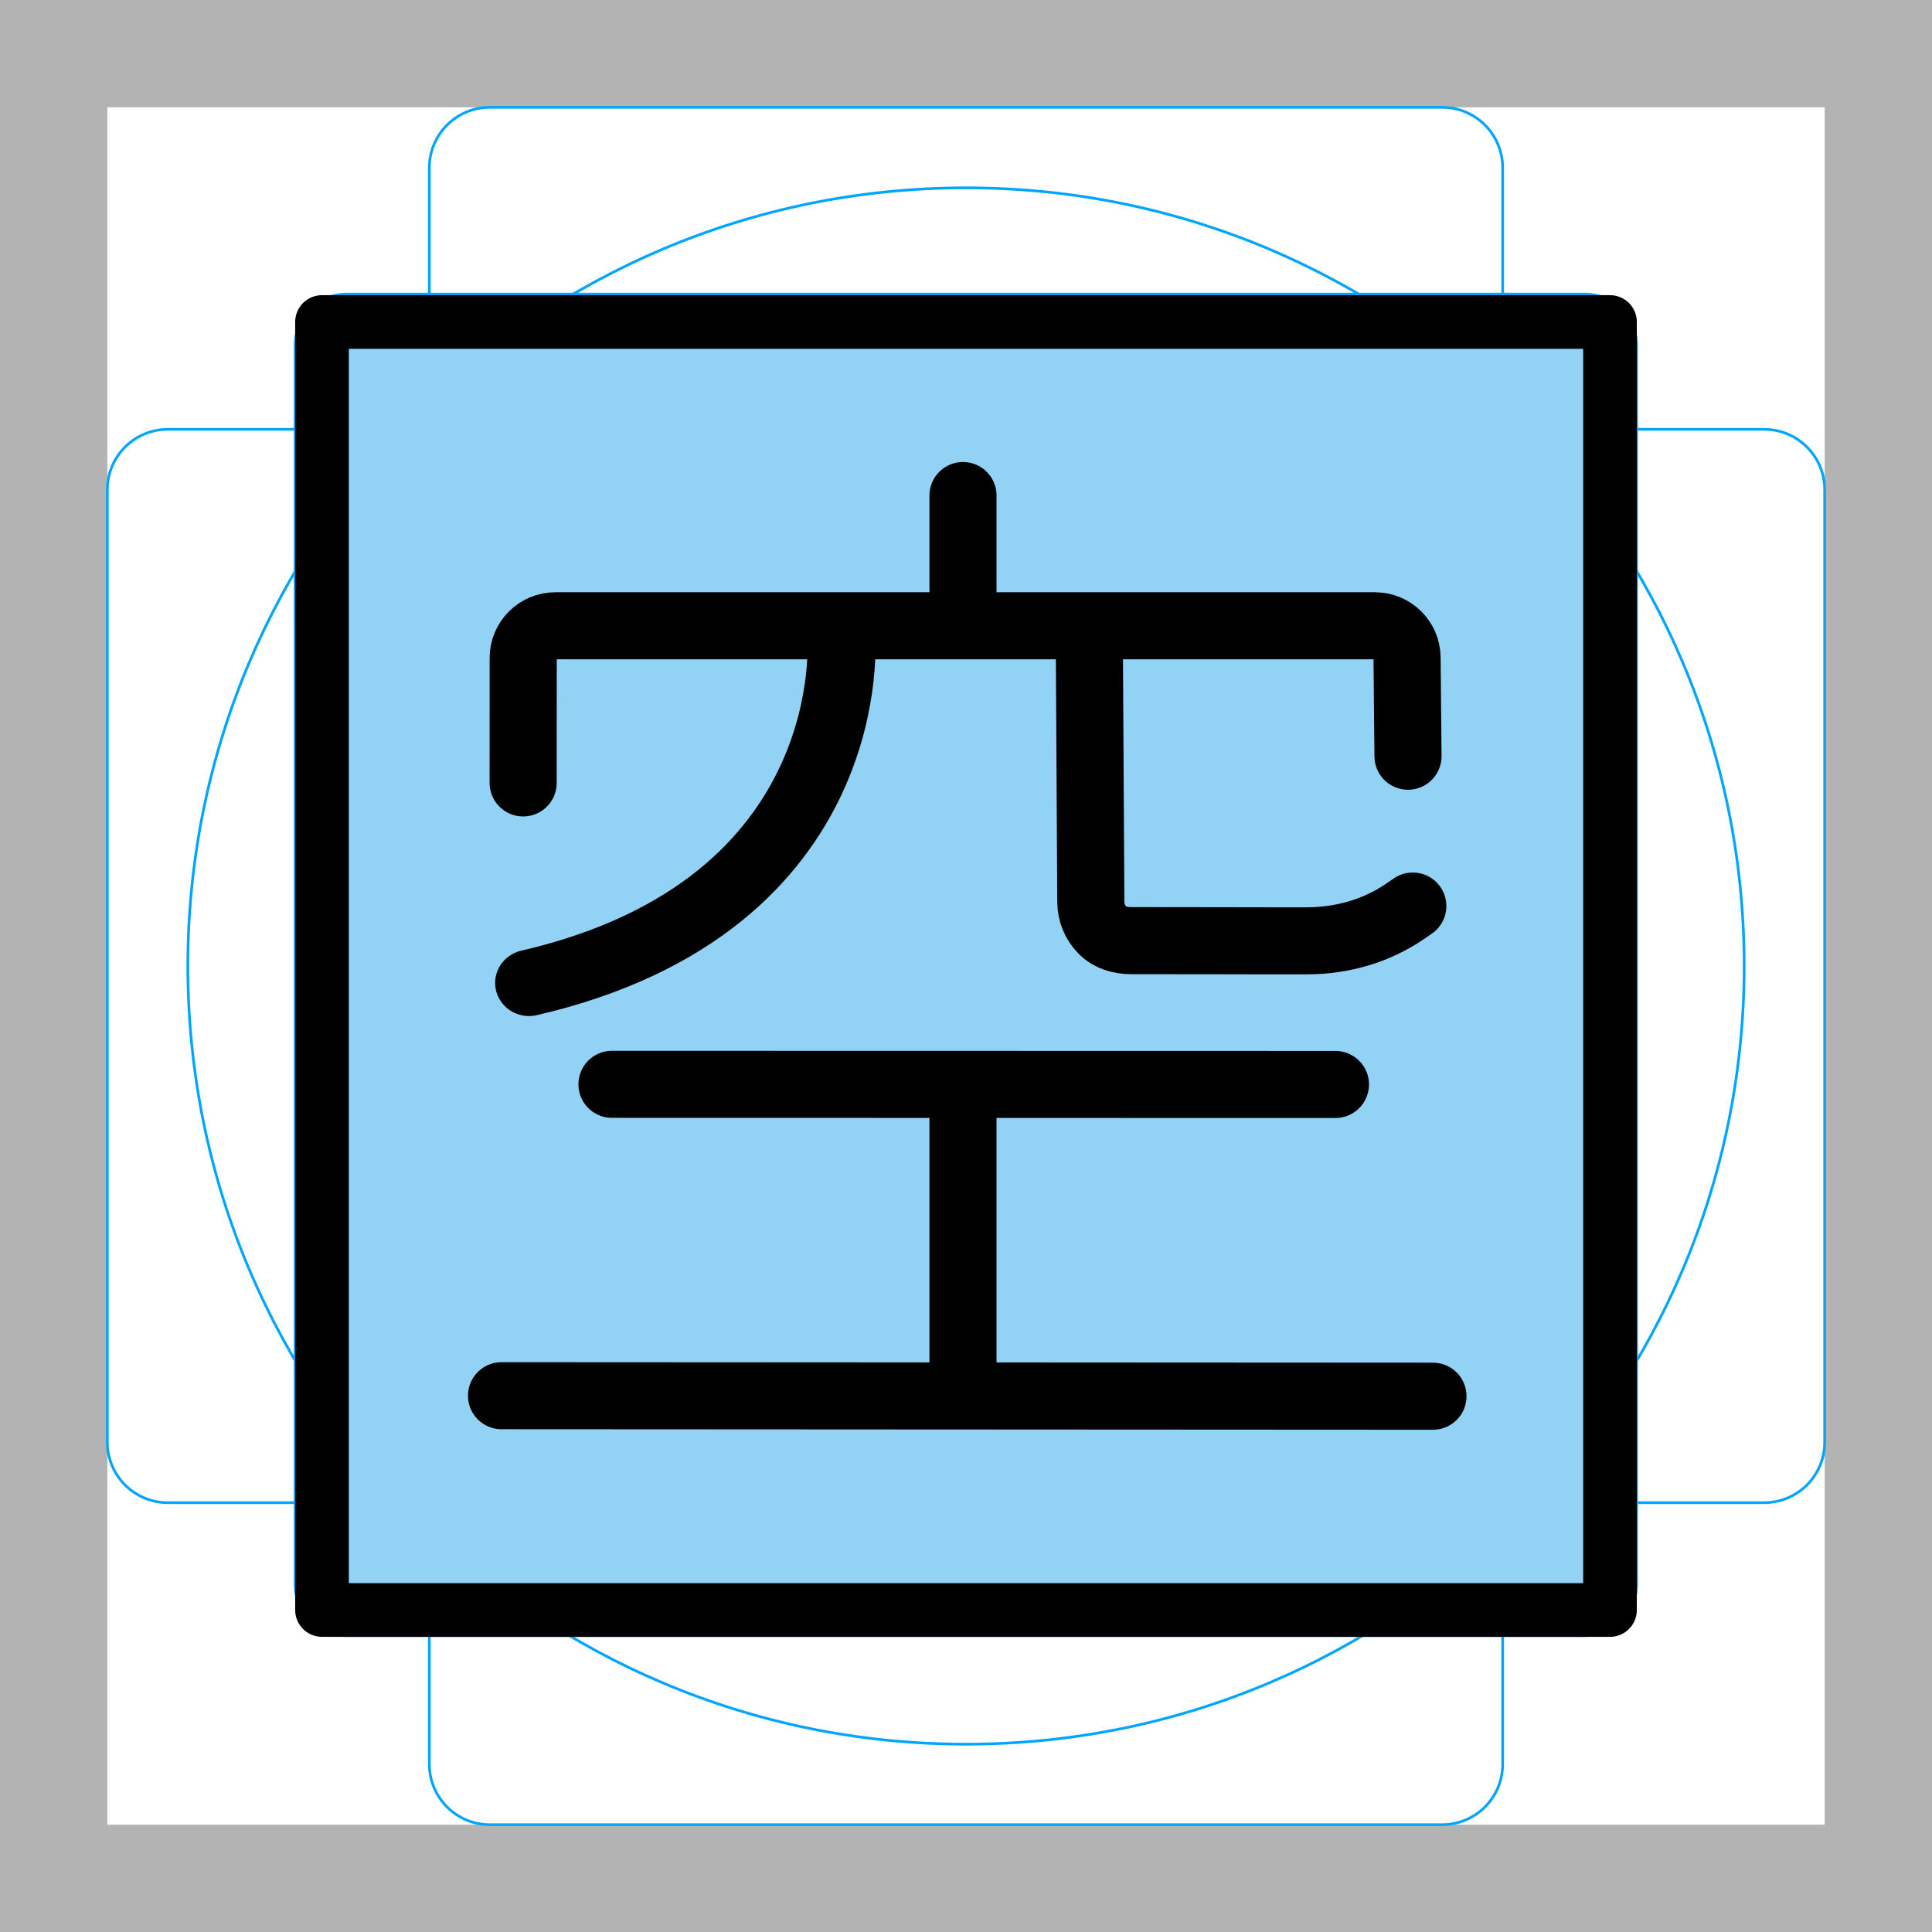
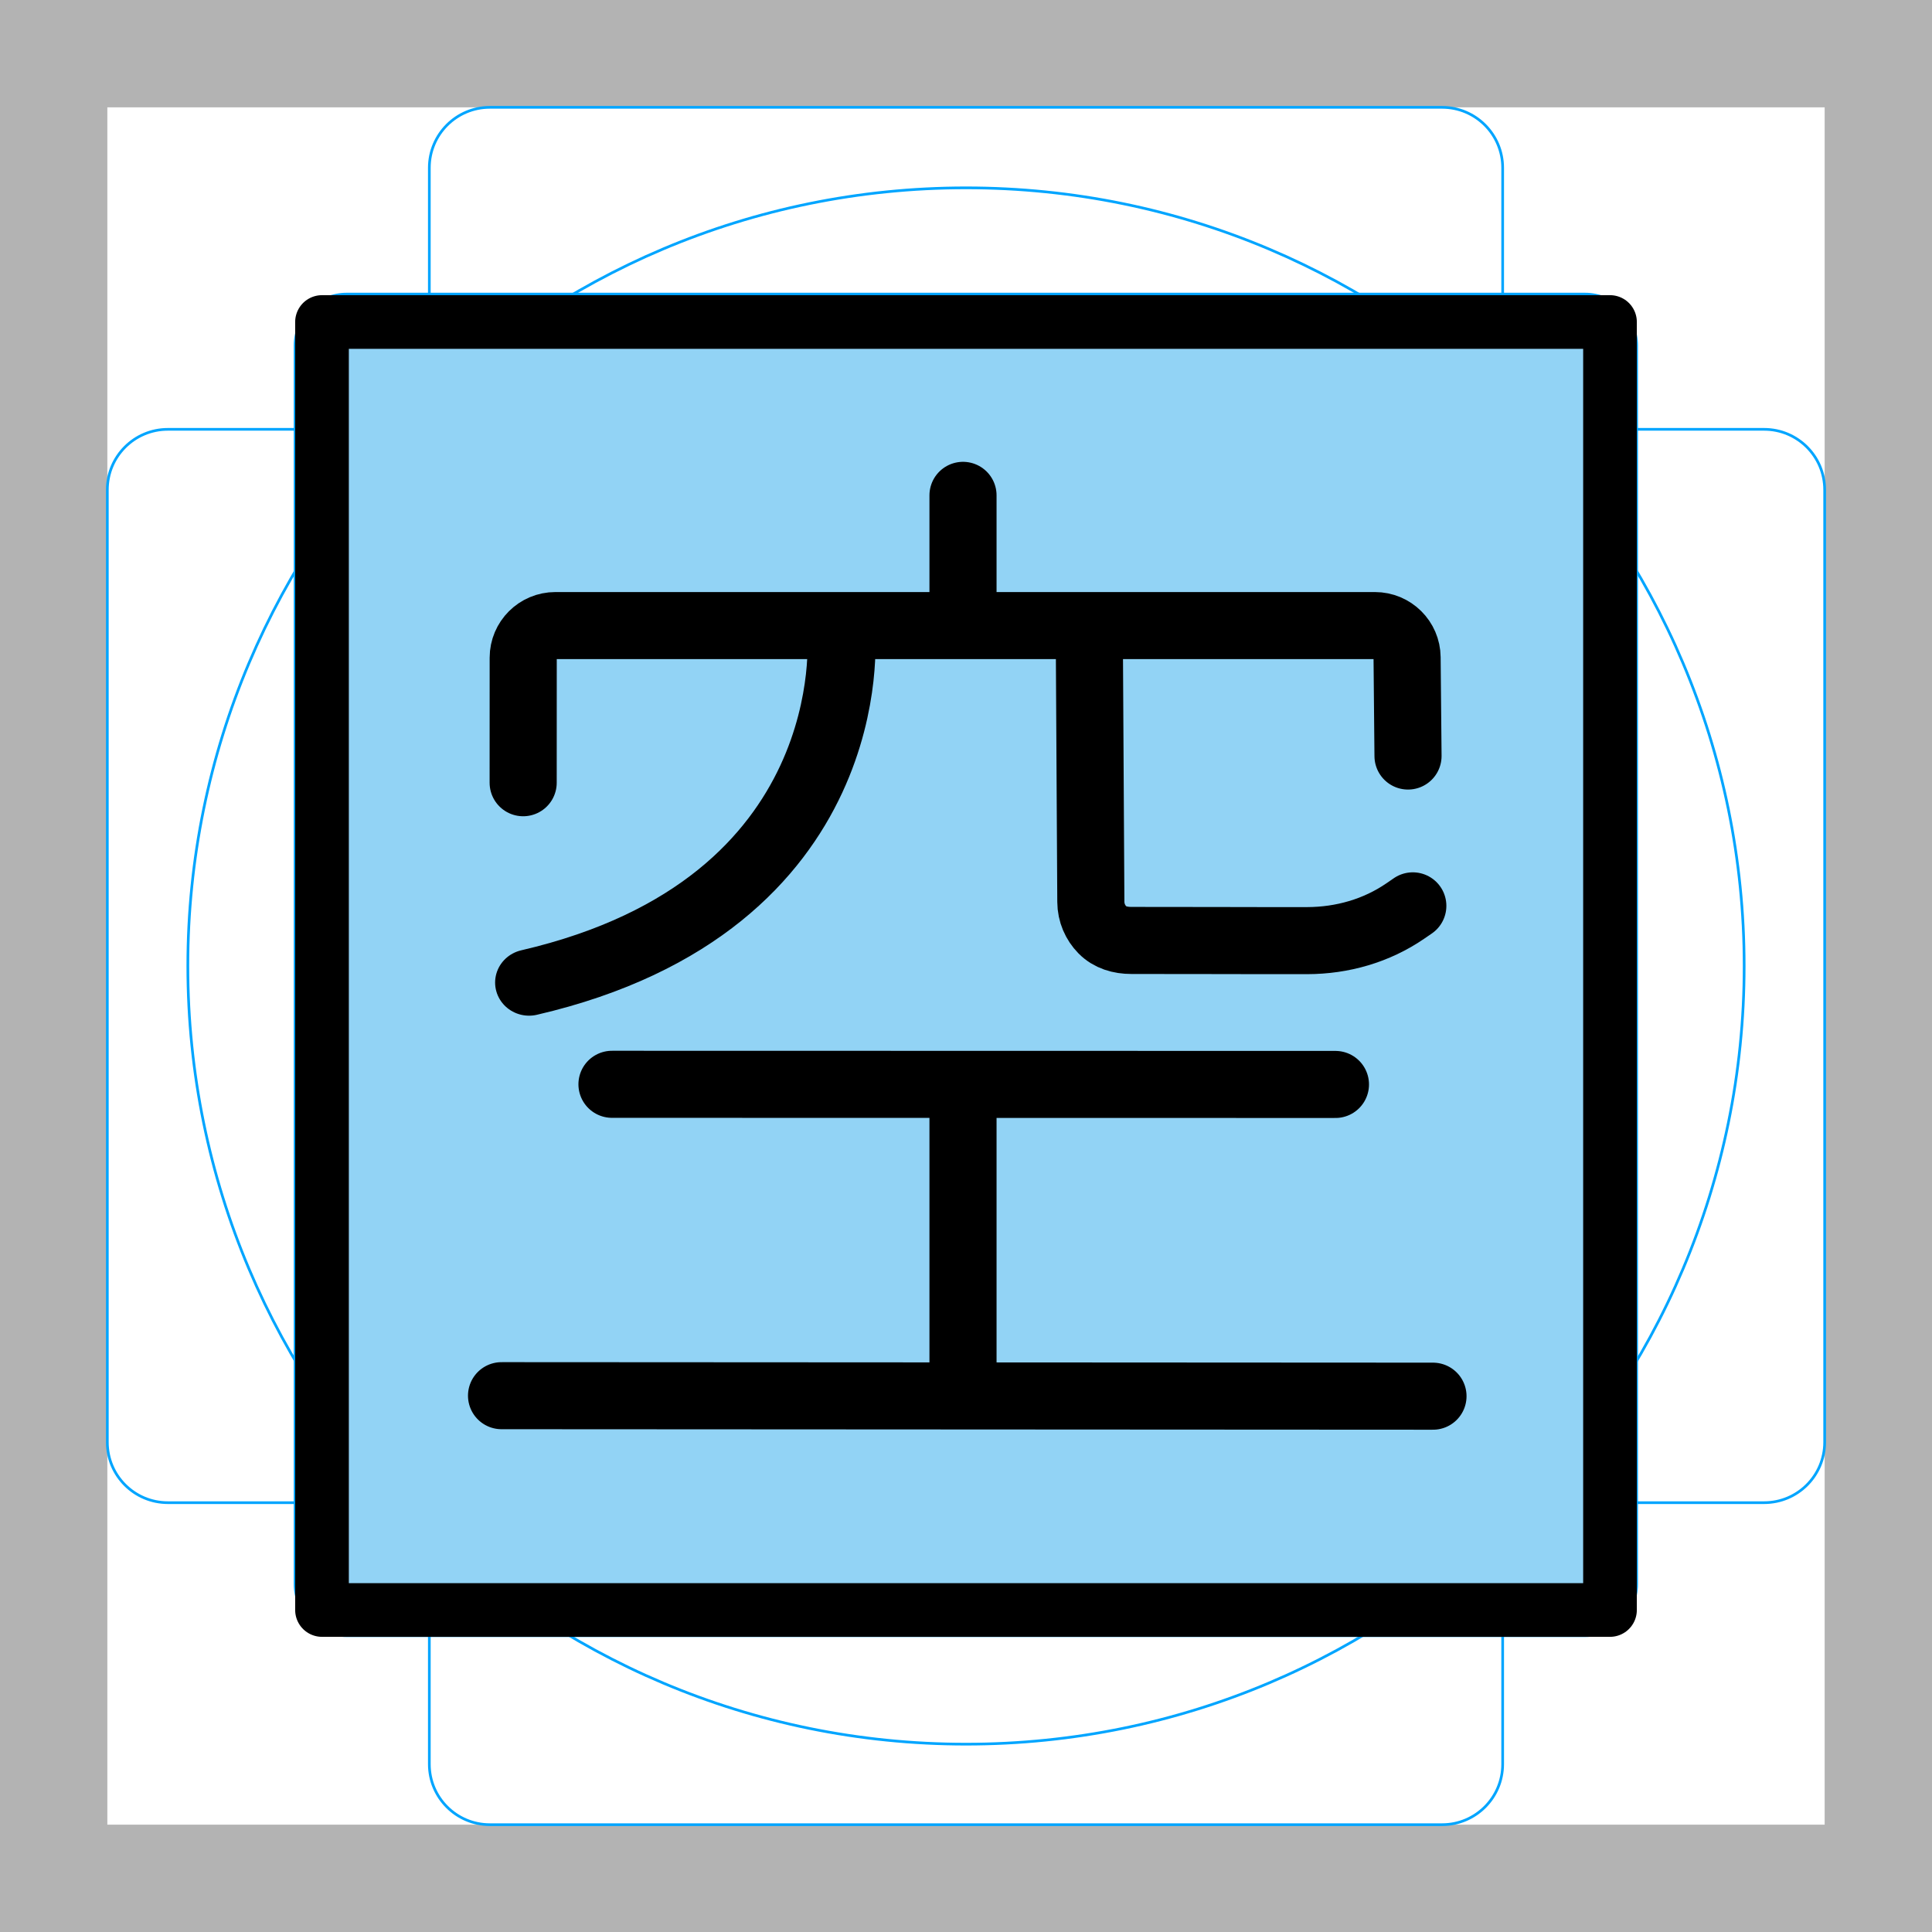
<svg xmlns="http://www.w3.org/2000/svg" id="emoji" version="1.1" viewBox="0 0 72 72">
  <g id="grid">
    <path d="M68,4V68H4V4H68m4-4H0V72H72V0Z" fill="#b3b3b3" />
    <path d="m12.92 10.96h46.15a1.923 1.923 0 0 1 1.923 1.923v46.15a1.923 1.923 0 0 1-1.923 1.923h-46.15a1.923 1.923 0 0 1-1.923-1.923v-46.15a1.923 1.923 0 0 1 1.923-1.923z" fill="none" stroke="#00a5ff" stroke-miterlimit="10" stroke-width=".1" />
    <rect x="16" y="4" width="40" height="64" rx="2.254" fill="none" stroke="#00a5ff" stroke-miterlimit="10" stroke-width=".1" />
    <rect transform="translate(72) rotate(90)" x="16" y="4" width="40" height="64" rx="2.254" fill="none" stroke="#00a5ff" stroke-miterlimit="10" stroke-width=".1" />
    <circle cx="36" cy="36" r="29" fill="none" stroke="#00a5ff" stroke-miterlimit="10" stroke-width=".1" />
  </g>
  <g id="color" transform="matrix(.2603 0 0 .2601 -90.88 -2.991)">
    <rect transform="matrix(3.842 0 0 3.845 349.1 11.5)" x="12" y="12" width="48" height="47.83" fill="#92d3f5" />
-     <path transform="matrix(.9827 0 0 .9827 339.7 -655.9)" d="m168.3 771.6s0.154 26.9 0.224 39.07c9e-3 1.589 0.648 3.029 1.68 4.081 1.07 1.092 2.574 1.548 4.223 1.545 6.806-0.015 18.05 0.043 25.61 0.027 5.114-0.011 10.11-1.433 14.32-4.332 0.649-0.446 1.075-0.739 1.075-0.739" clip-rule="evenodd" fill="none" stroke="#000" stroke-linecap="round" stroke-linejoin="round" stroke-miterlimit="1.5" stroke-width="9.777" />
-     <path transform="matrix(.9816 0 0 .9585 339.8 -635.9)" d="m132.2 770.3s3.543 40.4-45.52 52.06" clip-rule="evenodd" fill="none" stroke="#000" stroke-linecap="round" stroke-linejoin="round" stroke-miterlimit="1.5" stroke-width="9.905" />
-     <path transform="matrix(.9827 0 0 .9827 339.7 -655.9)" d="m149.9 770v-18.6" clip-rule="evenodd" fill="none" stroke="#000" stroke-linecap="round" stroke-linejoin="round" stroke-miterlimit="1.5" stroke-width="9.777" />
-     <path transform="matrix(.9827 0 0 .9827 339.7 -655.9)" d="m85.82 793.3s5e-3 -11.53 7e-3 -18.23c1e-3 -2.586 2.099-4.682 4.685-4.682h119.4c2.57 0 4.66 2.07 4.685 4.64 0.053 5.629 0.136 14.38 0.136 14.38" clip-rule="evenodd" fill="none" stroke="#000" stroke-linecap="round" stroke-linejoin="round" stroke-miterlimit="1.5" stroke-width="9.777" />
-     <path transform="matrix(.9827 0 0 .9827 339.7 -659)" d="m149.9 840.5v43.44" clip-rule="evenodd" fill="none" stroke="#000" stroke-linejoin="round" stroke-miterlimit="1.5" stroke-width="9.777" />
-     <path transform="matrix(.9827 0 0 .9827 339.7 -659)" d="m98.76 840.4 105.4 0.022" clip-rule="evenodd" fill="none" stroke="#000" stroke-linecap="round" stroke-linejoin="round" stroke-miterlimit="1.5" stroke-width="9.777" />
-     <path transform="matrix(.9827 0 0 .9827 339.7 -659)" d="m82.67 885.8 135.7 0.074" clip-rule="evenodd" fill="none" stroke="#000" stroke-linecap="round" stroke-linejoin="round" stroke-miterlimit="1.5" stroke-width="9.777" />
  </g>
-   <g id="line" transform="translate(0 .002396)">
-     <rect transform="translate(0 -.002396)" x="12" y="12" width="48" height="48" fill="none" stroke="#000" stroke-linecap="round" stroke-linejoin="round" stroke-width="2" />
+   <g id="line" transform="translate(0 .002396)" fill="none" stroke="#000" stroke-linejoin="round">
+     <path transform="matrix(.2558 0 0 .2556 -2.456 -173.6)" d="m168.3 771.6s0.154 26.9 0.224 39.07c9e-3 1.589 0.648 3.029 1.68 4.081 1.07 1.092 2.574 1.548 4.223 1.545 6.806-0.015 18.05 0.043 25.61 0.027 5.114-0.011 10.11-1.433 14.32-4.332 0.649-0.446 1.075-0.739 1.075-0.739" clip-rule="evenodd" stroke-linecap="round" stroke-miterlimit="1.5" stroke-width="9.777" />
+     <path transform="matrix(.2555 0 0 .2493 -2.43 -168.4)" d="m132.2 770.3s3.543 40.4-45.52 52.06" clip-rule="evenodd" stroke-linecap="round" stroke-miterlimit="1.5" stroke-width="9.905" />
+     <path transform="matrix(.2558 0 0 .2556 -2.456 -173.6)" d="m149.9 770v-18.6" clip-rule="evenodd" stroke-linecap="round" stroke-miterlimit="1.5" stroke-width="9.777" />
+     <path transform="matrix(.2558 0 0 .2556 -2.456 -173.6)" d="m85.82 793.3s5e-3 -11.53 7e-3 -18.23c1e-3 -2.586 2.099-4.682 4.685-4.682h119.4c2.57 0 4.66 2.07 4.685 4.64 0.053 5.629 0.136 14.38 0.136 14.38" clip-rule="evenodd" stroke-linecap="round" stroke-miterlimit="1.5" stroke-width="9.777" />
+     <path transform="matrix(.2558 0 0 .2556 -2.456 -174.4)" d="m149.9 840.5v43.44" clip-rule="evenodd" stroke-miterlimit="1.5" stroke-width="9.777" />
+     <path transform="matrix(.2558 0 0 .2556 -2.456 -174.4)" d="m98.76 840.4 105.4 0.022" clip-rule="evenodd" stroke-linecap="round" stroke-miterlimit="1.5" stroke-width="9.777" />
+     <path transform="matrix(.2558 0 0 .2556 -2.456 -174.4)" d="m82.67 885.8 135.7 0.074" clip-rule="evenodd" stroke-linecap="round" stroke-miterlimit="1.5" stroke-width="9.777" />
+     <rect transform="translate(0 -.002396)" x="12" y="12" width="48" height="48" stroke-linecap="round" stroke-width="2" />
  </g>
</svg>
